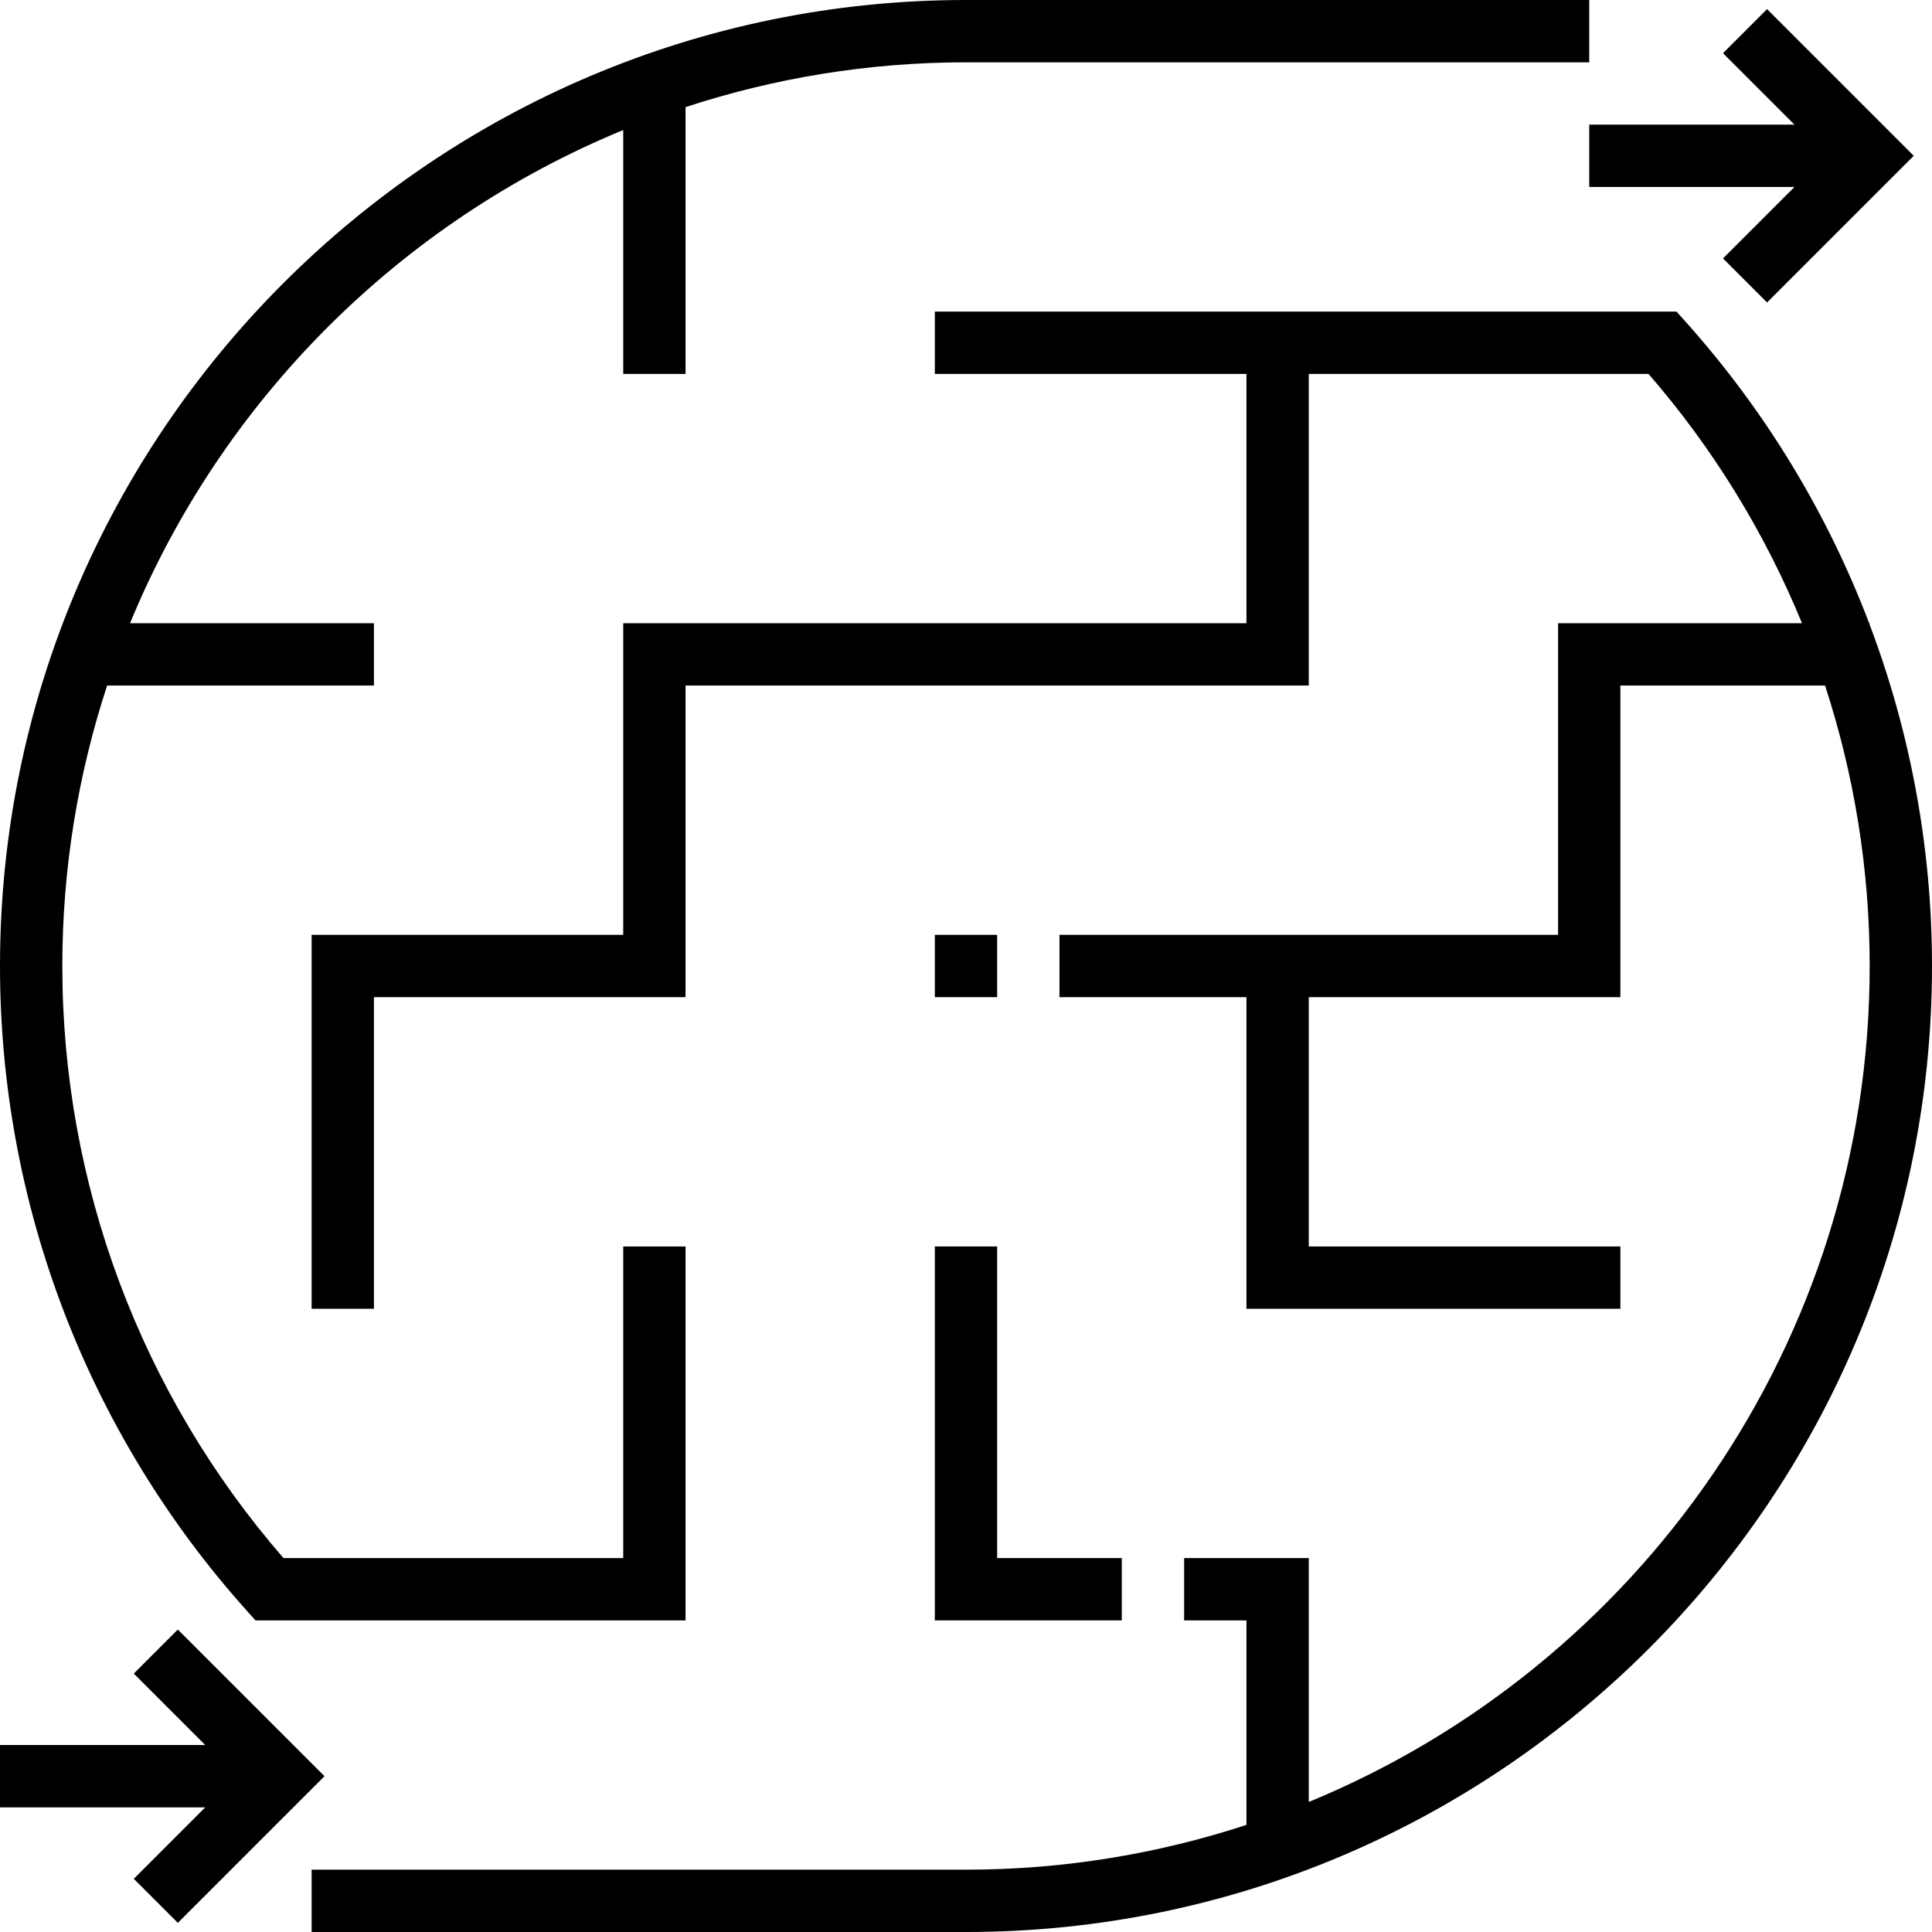
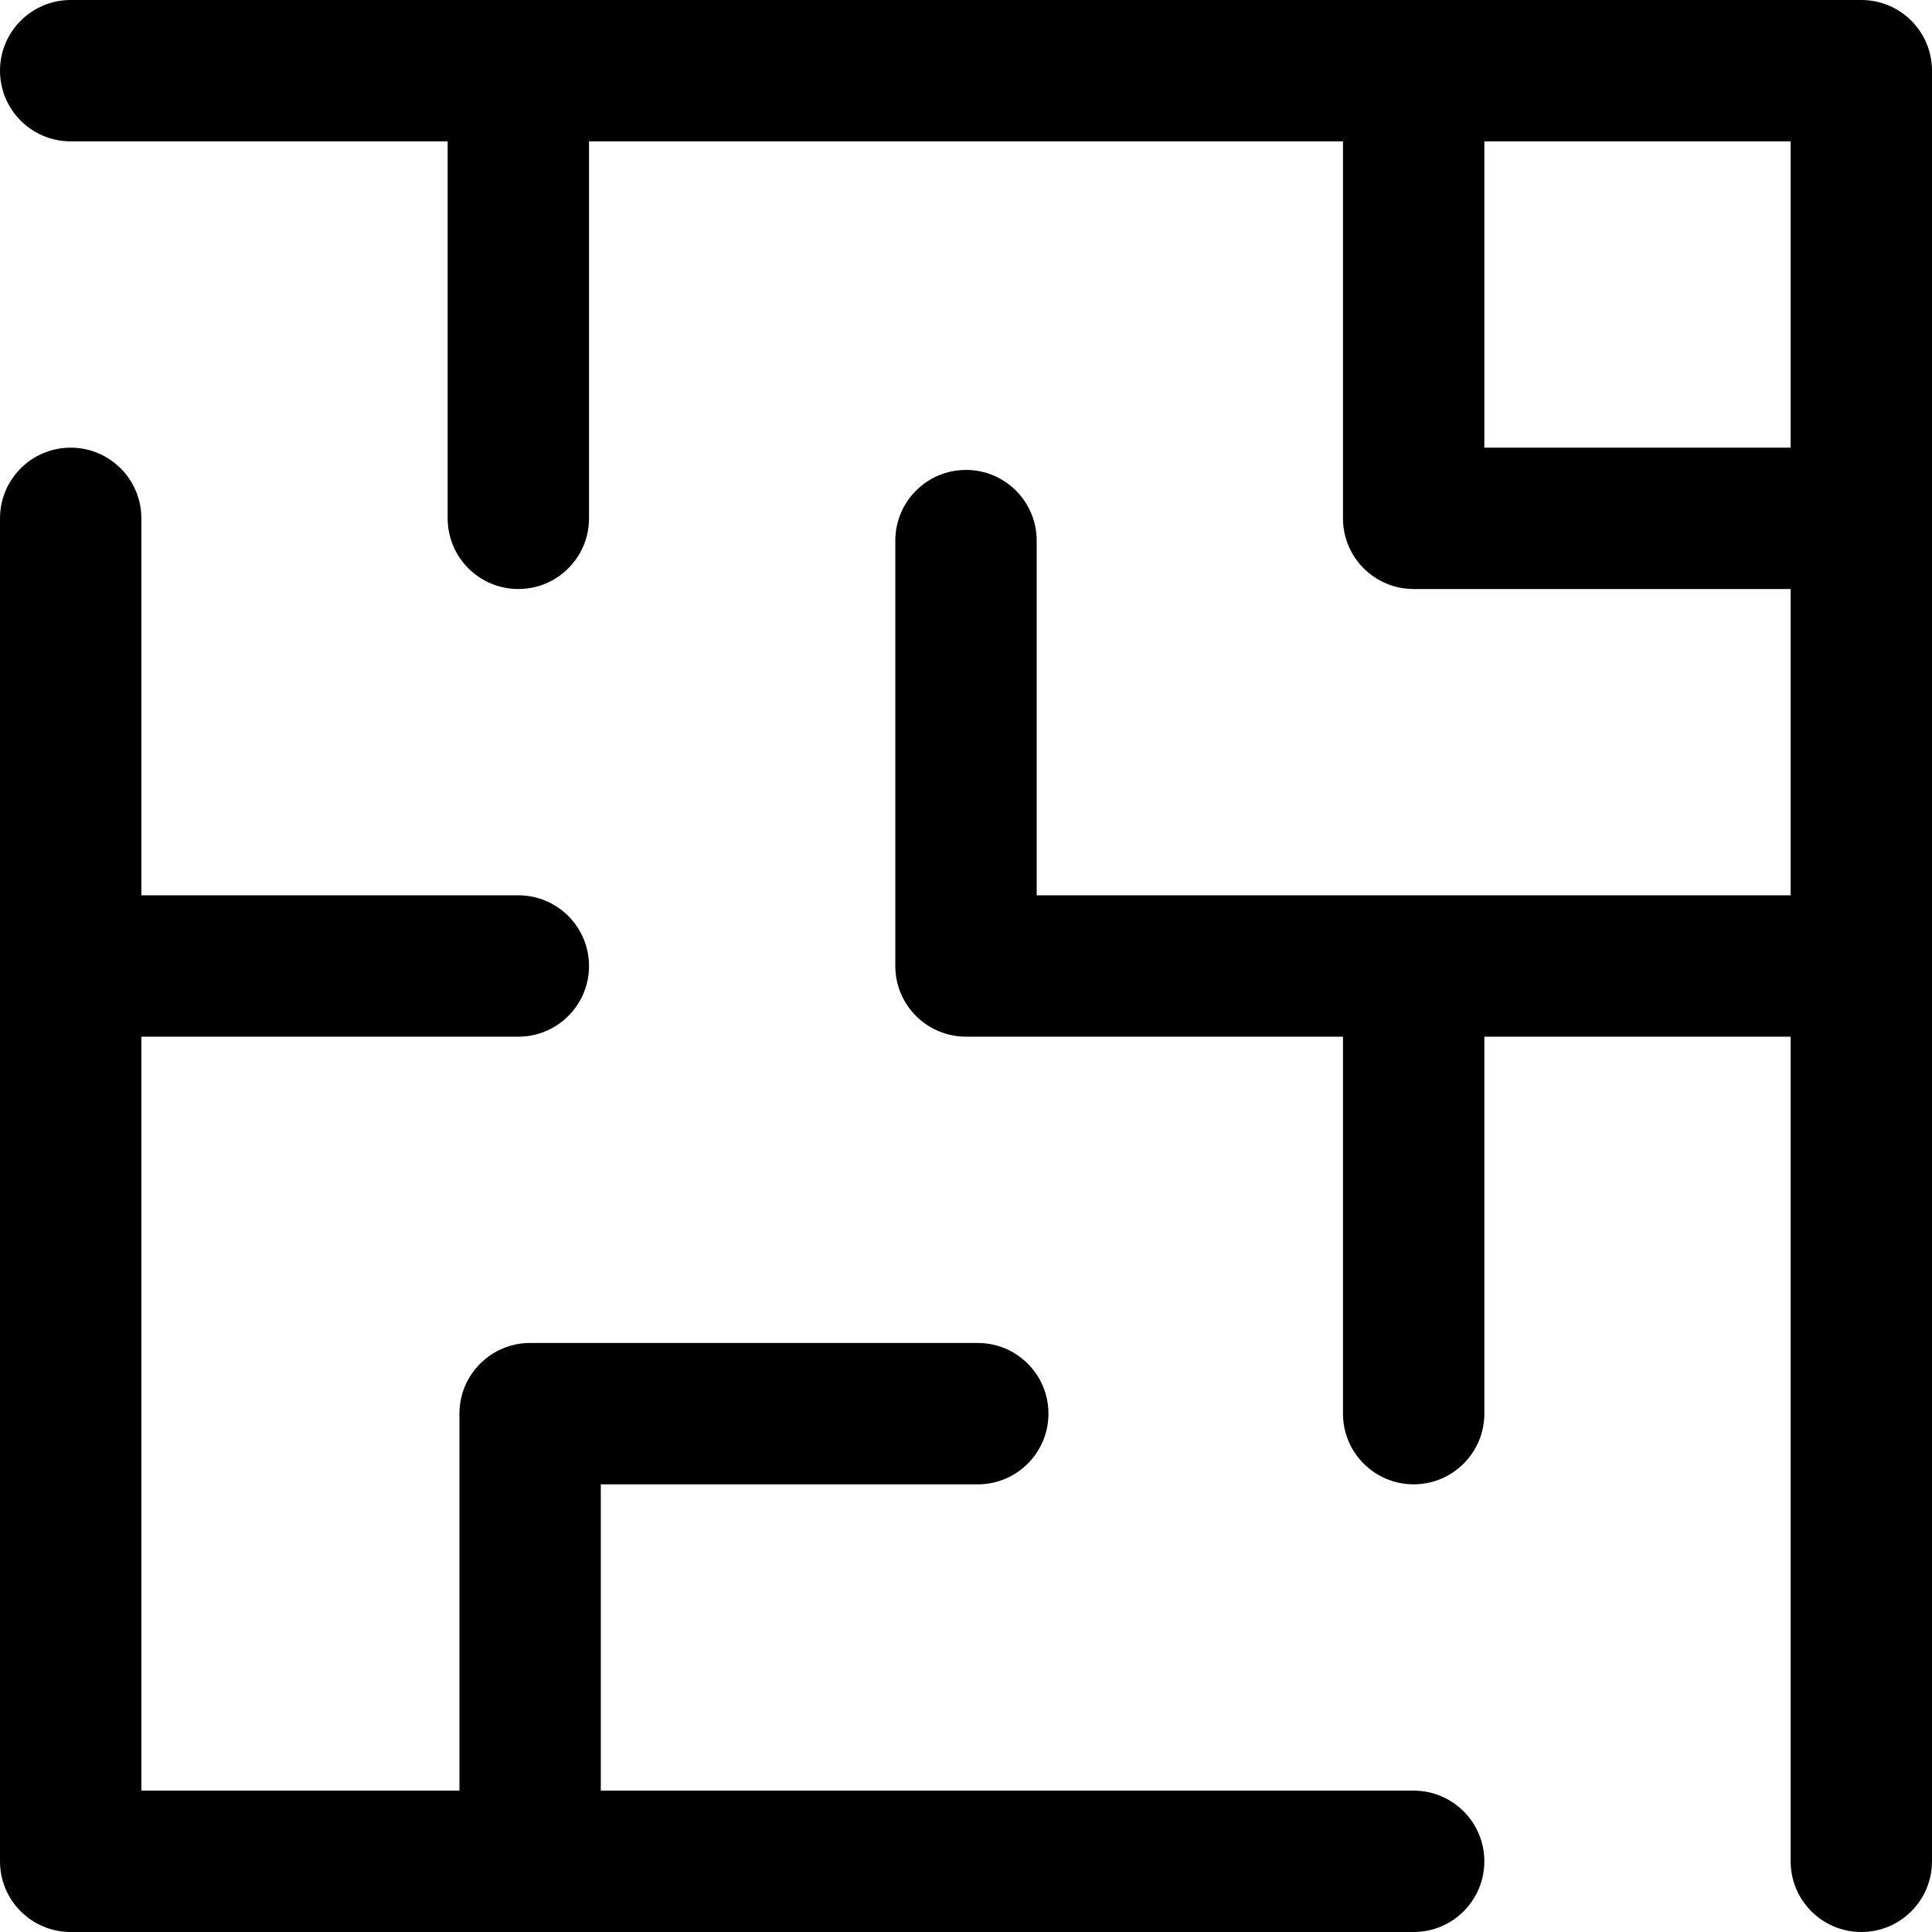
- <svg xmlns="http://www.w3.org/2000/svg" version="1.1" id="Layer_1" x="0px" y="0px" viewBox="0 0 496 496" style="enable-background:new 0 0 496 496;" xml:space="preserve">
+ <svg xmlns="http://www.w3.org/2000/svg" version="1.1" id="Layer_1" x="0px" y="0px" viewBox="0 0 512 512" style="enable-background:new 0 0 512 512;" xml:space="preserve">
  <g>
    <g>
-       <g>
-         <polygon points="408,32 408,48 460.688,48 442.344,66.344 453.656,77.656 491.312,40 453.656,2.344 442.344,13.656 460.688,32         " />
-         <polygon points="45.656,418.344 34.344,429.656 52.688,448 0,448 0,464 52.688,464 34.344,482.344 45.656,493.656 83.312,456         " />
-         <polygon points="240,416 288,416 288,400 256,400 256,320 240,320    " />
-         <rect x="240" y="240" width="16" height="16" />
-         <path d="M65.584,416H176v-96h-16v80H72.776C36.136,357.808,16,303.968,16,248c0-25.128,4.072-49.32,11.496-72H96v-16H33.384     C56.944,102.752,102.752,56.944,160,33.384V96h16V27.496C198.68,20.072,222.872,16,248,16h160V0H248C111.256,0,0,111.248,0,248     c0,61.104,22.448,119.816,63.2,165.336L65.584,416z" />
-         <path d="M480,160.376V160h-0.136c-10.712-28.2-26.568-54.44-47.064-77.336L430.416,80H240v16h80v64H160v80H80v96h16v-80h64h8h8     v-80h160V96h87.224c16.68,19.216,29.904,40.856,39.4,64H400v80h-72h-8h-48v16h48v80h96v-16h-80v-64h80v-80h52.544     C476.072,199.04,480,223.312,480,248c0,96.784-59.592,179.88-144,214.616V400h-32v16h16v52.504     C297.32,475.928,273.128,480,248,480H80v16h168c136.744,0,248-111.248,248-248C496,217.768,490.488,188.128,480,160.376z" />
-       </g>
+       <path d="M374.634,474.537H159.219v-81.171h99.902c10.345,0,18.732-8.387,18.732-18.732s-8.387-18.732-18.732-18.732H140.488    c-10.345,0-18.732,8.387-18.732,18.732v99.902H37.463V274.732h99.902c10.345,0,18.732-8.387,18.732-18.732    s-8.387-18.732-18.732-18.732H37.463v-99.9c0-10.345-8.387-18.732-18.732-18.732S0,127.023,0,137.368v355.9    C0,503.613,8.387,512,18.732,512h355.902c10.345,0,18.732-8.387,18.732-18.732C393.366,482.923,384.98,474.537,374.634,474.537z" />
+     </g>
+   </g>
+   <g>
+     <g>
+       <path d="M493.268,0c-6.211,0-468.34,0-474.537,0C8.387,0,0,8.387,0,18.732s8.387,18.732,18.732,18.732h99.902v99.902    c0,10.345,8.387,18.732,18.732,18.732s18.732-8.387,18.732-18.732V37.463h199.805v99.902c0,10.345,8.387,18.732,18.732,18.732    h99.902v81.166c-8.783,0-191.045,0-199.805,0v-93.999c0-10.345-8.387-18.732-18.732-18.732s-18.732,8.387-18.732,18.732v112.731    c0,10.345,8.387,18.732,18.732,18.732h99.902v99.902c0,10.345,8.387,18.732,18.732,18.732s18.732-8.387,18.732-18.732v-99.902    h81.171v218.542c0,10.345,8.387,18.732,18.732,18.732c10.345,0,18.732-8.387,18.732-18.732c0-6.196,0-468.325,0-474.537    C512,8.387,503.613,0,493.268,0z M474.537,118.634h-81.171V37.463h81.171V118.634z" />
    </g>
  </g>
  <g>
</g>
  <g>
</g>
  <g>
</g>
  <g>
</g>
  <g>
</g>
  <g>
</g>
  <g>
</g>
  <g>
</g>
  <g>
</g>
  <g>
</g>
  <g>
</g>
  <g>
</g>
  <g>
</g>
  <g>
</g>
  <g>
</g>
</svg>
